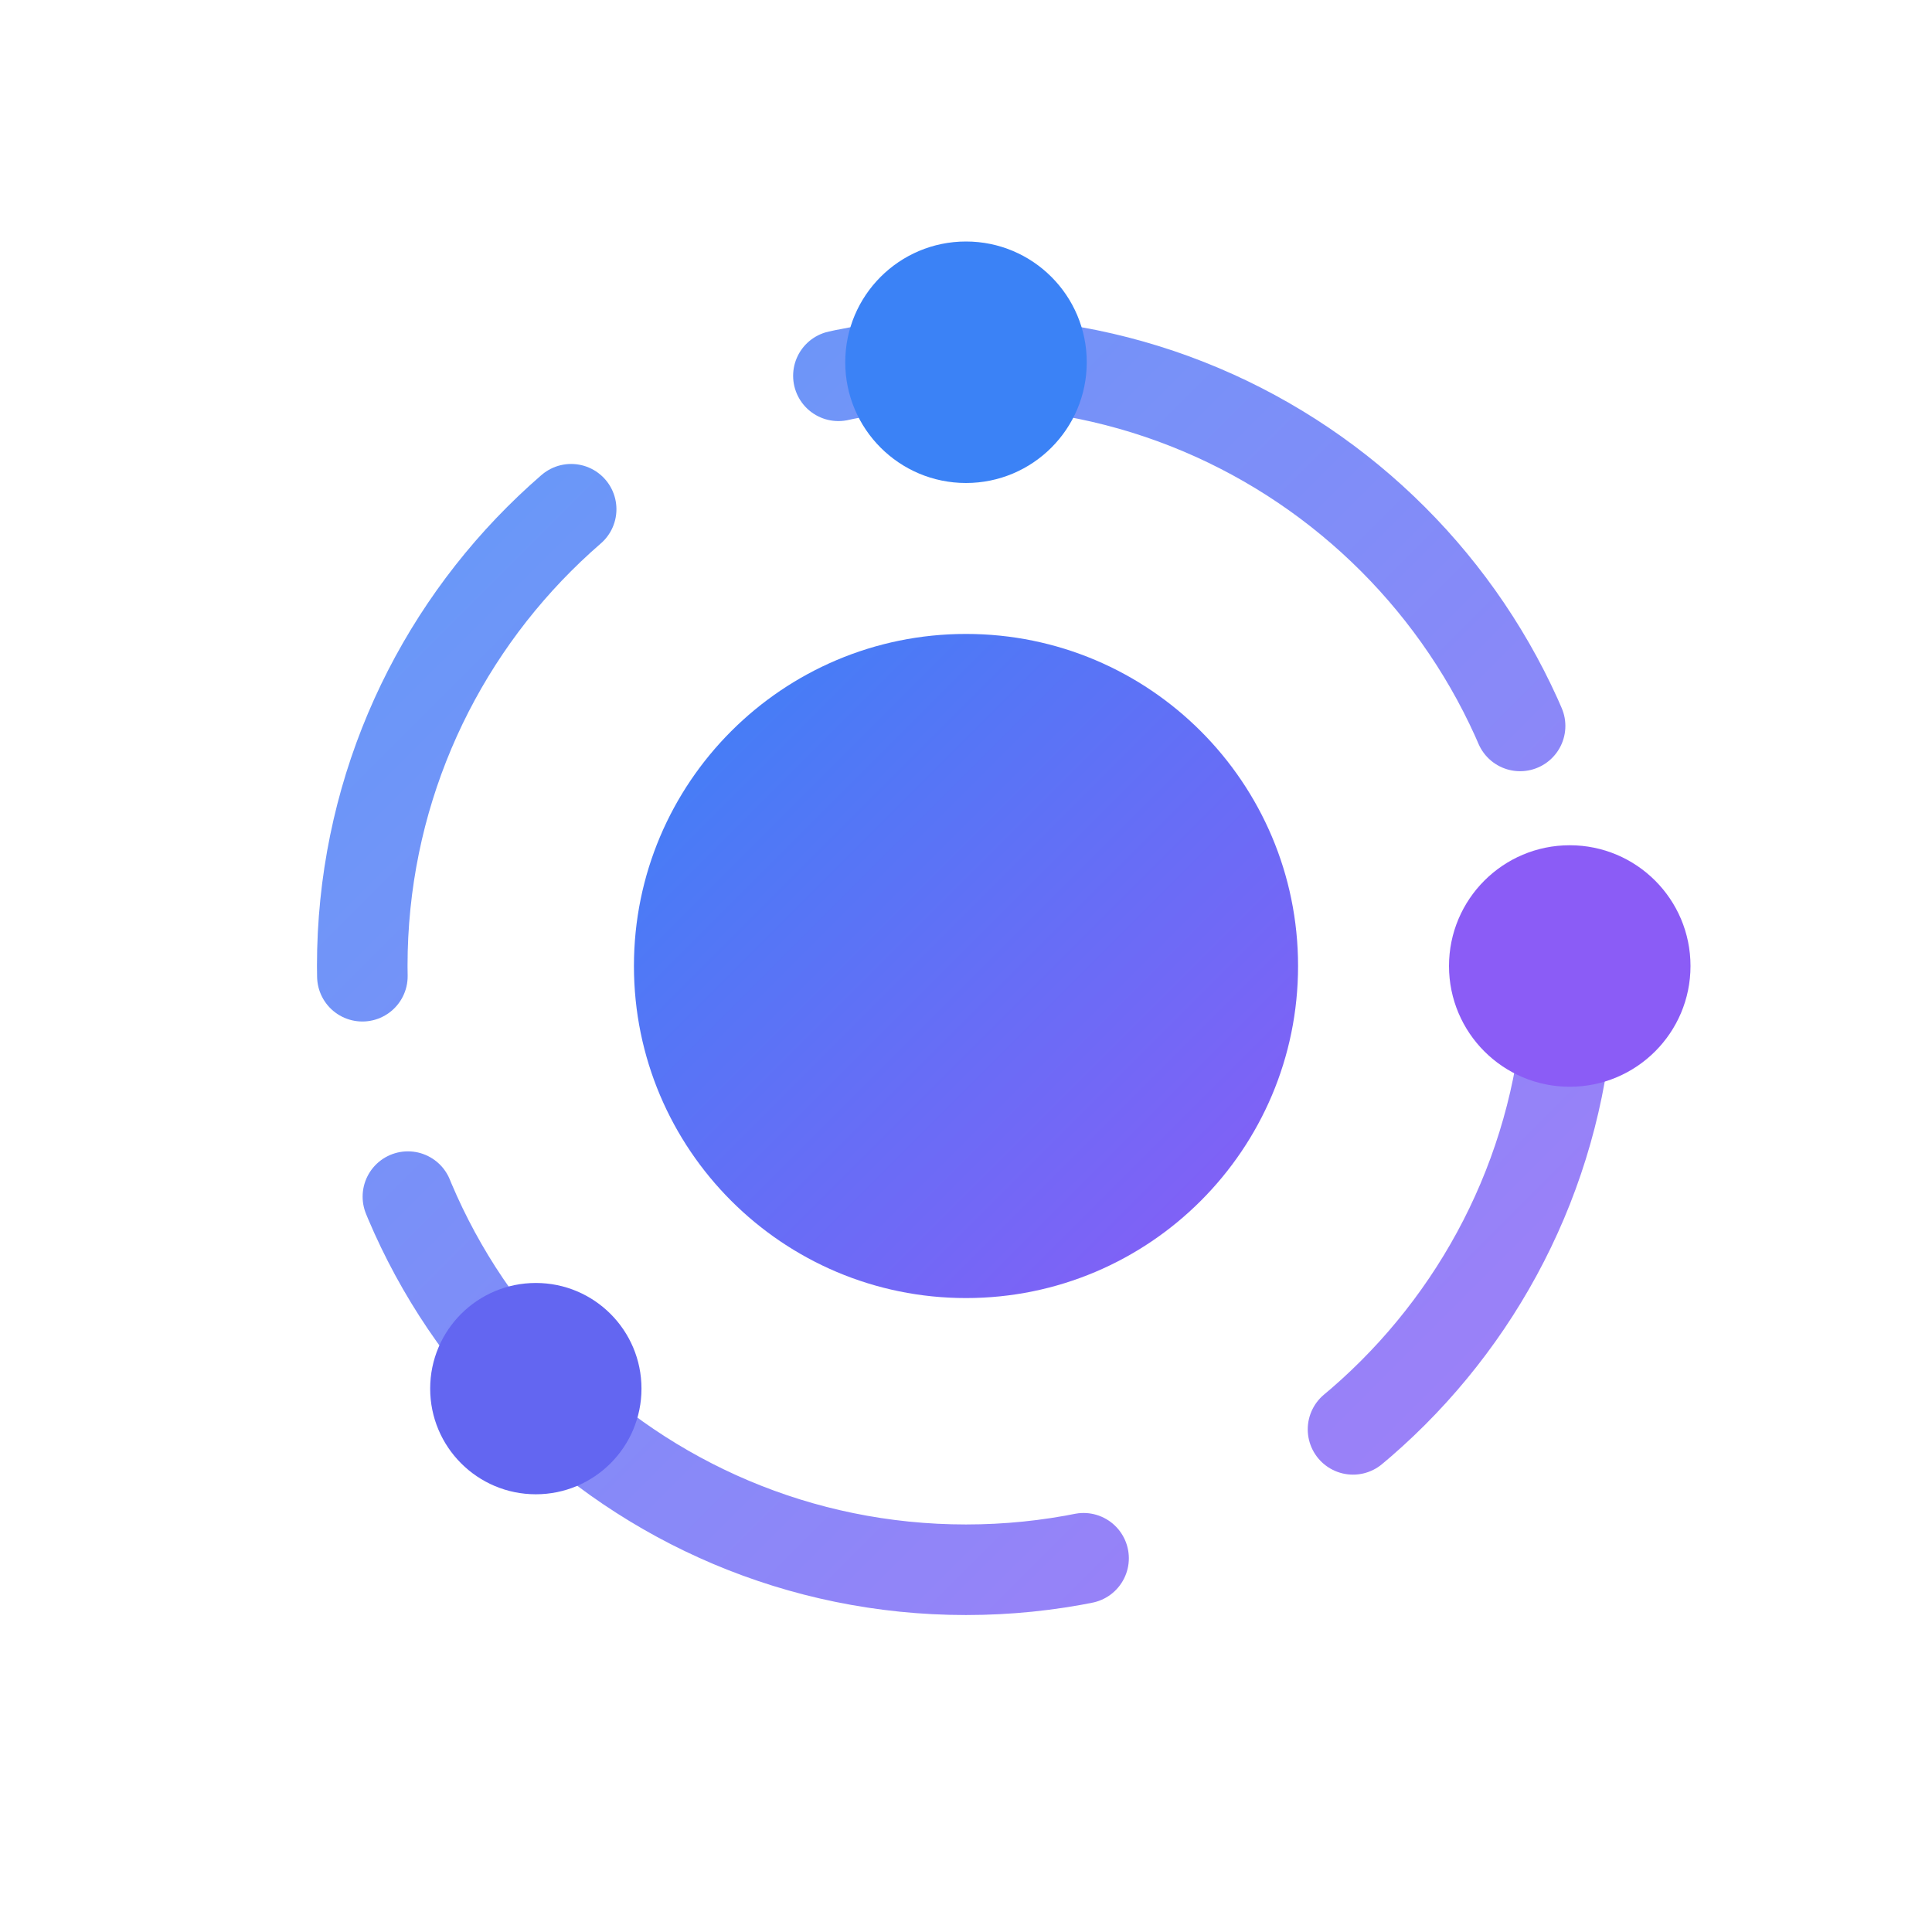
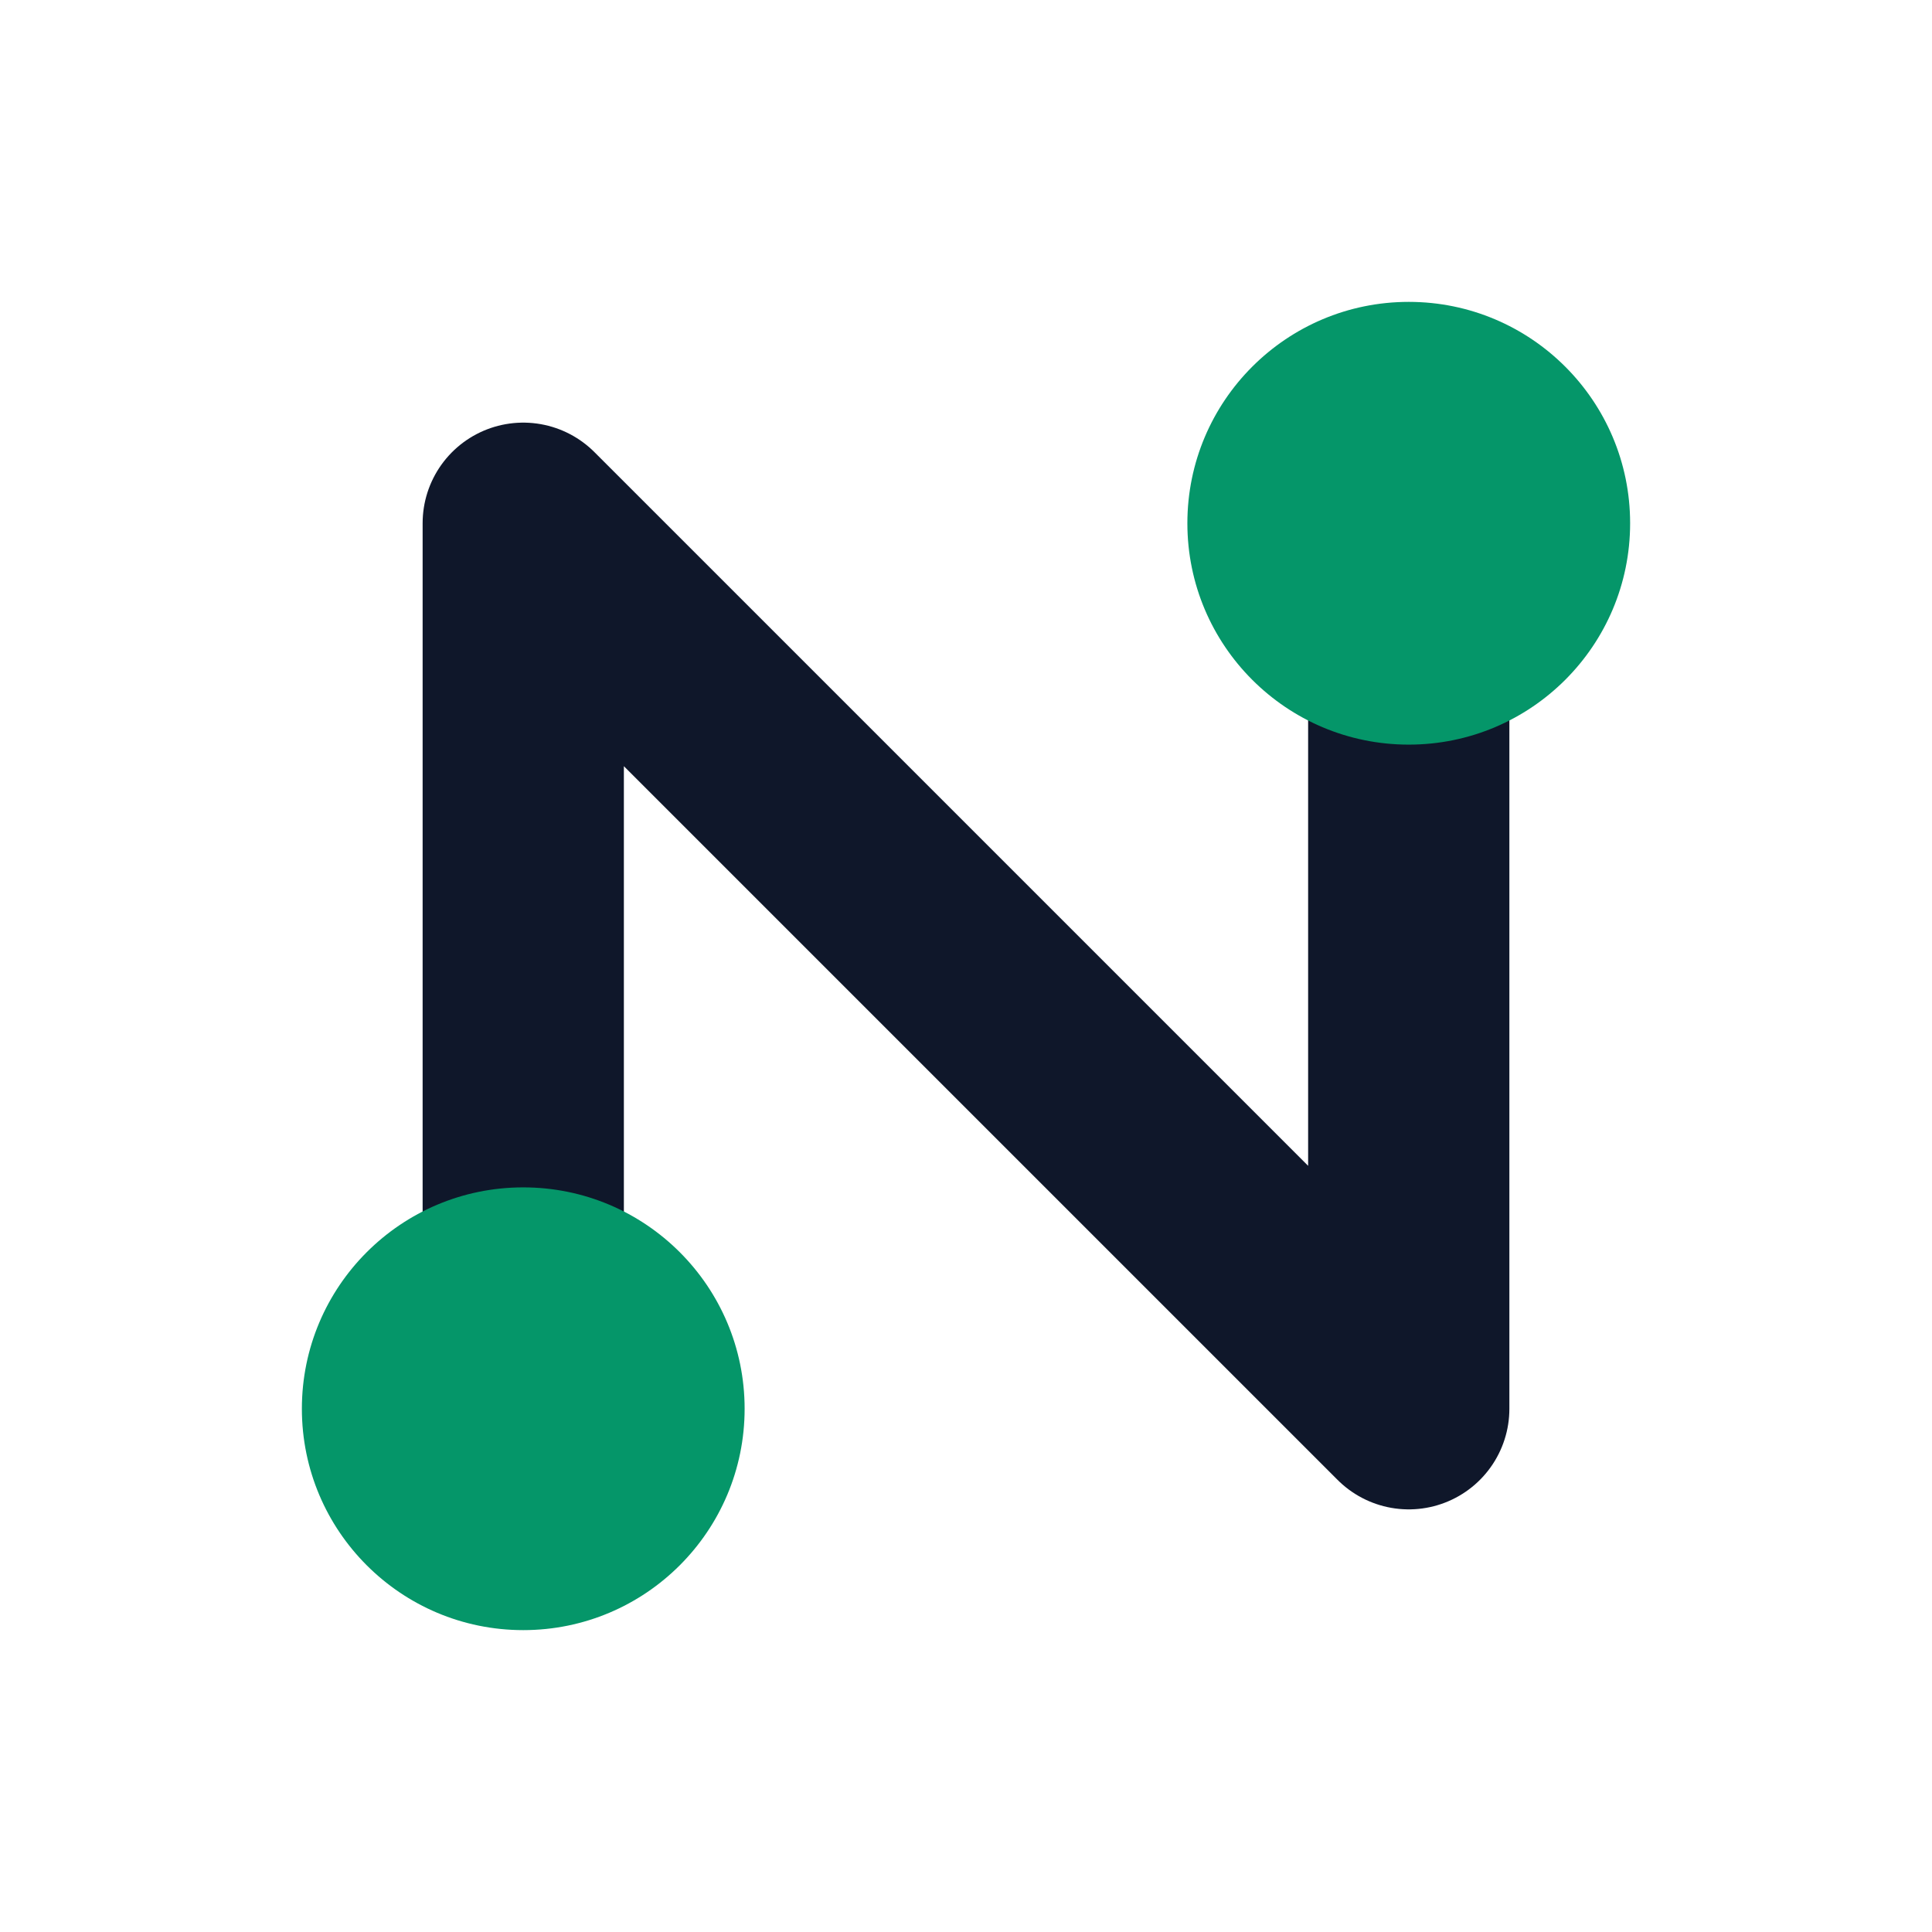
- <svg xmlns="http://www.w3.org/2000/svg" viewBox="0 0 256 256" fill="none">
-   <defs>
-     <linearGradient id="nucleoGrad" x1="0%" y1="0%" x2="100%" y2="100%">
-       <stop offset="0%" stop-color="#3b82f6" />
-       <stop offset="100%" stop-color="#8b5cf6" />
-     </linearGradient>
-   </defs>
-   <circle cx="128" cy="128" r="44" fill="url(#nucleoGrad)" />
-   <circle cx="128" cy="128" r="80" stroke="url(#nucleoGrad)" stroke-width="12" stroke-linecap="round" stroke-dasharray="70 40 110 30" opacity="0.8" />
-   <circle cx="128" cy="48" r="16" fill="#3b82f6" />
-   <circle cx="208" cy="128" r="16" fill="#8b5cf6" />
-   <circle cx="71" cy="184" r="14" fill="#6366f1" />
+ <svg xmlns="http://www.w3.org/2000/svg" viewBox="0 0 48 48" fill="none">
+   <path d="M13 35V13L35 35V13" stroke="#0f172a" stroke-width="5" stroke-linecap="round" stroke-linejoin="round" />
+   <circle cx="13" cy="35" r="5.5" fill="#059669" />
+   <circle cx="35" cy="13" r="5.5" fill="#059669" />
</svg>
